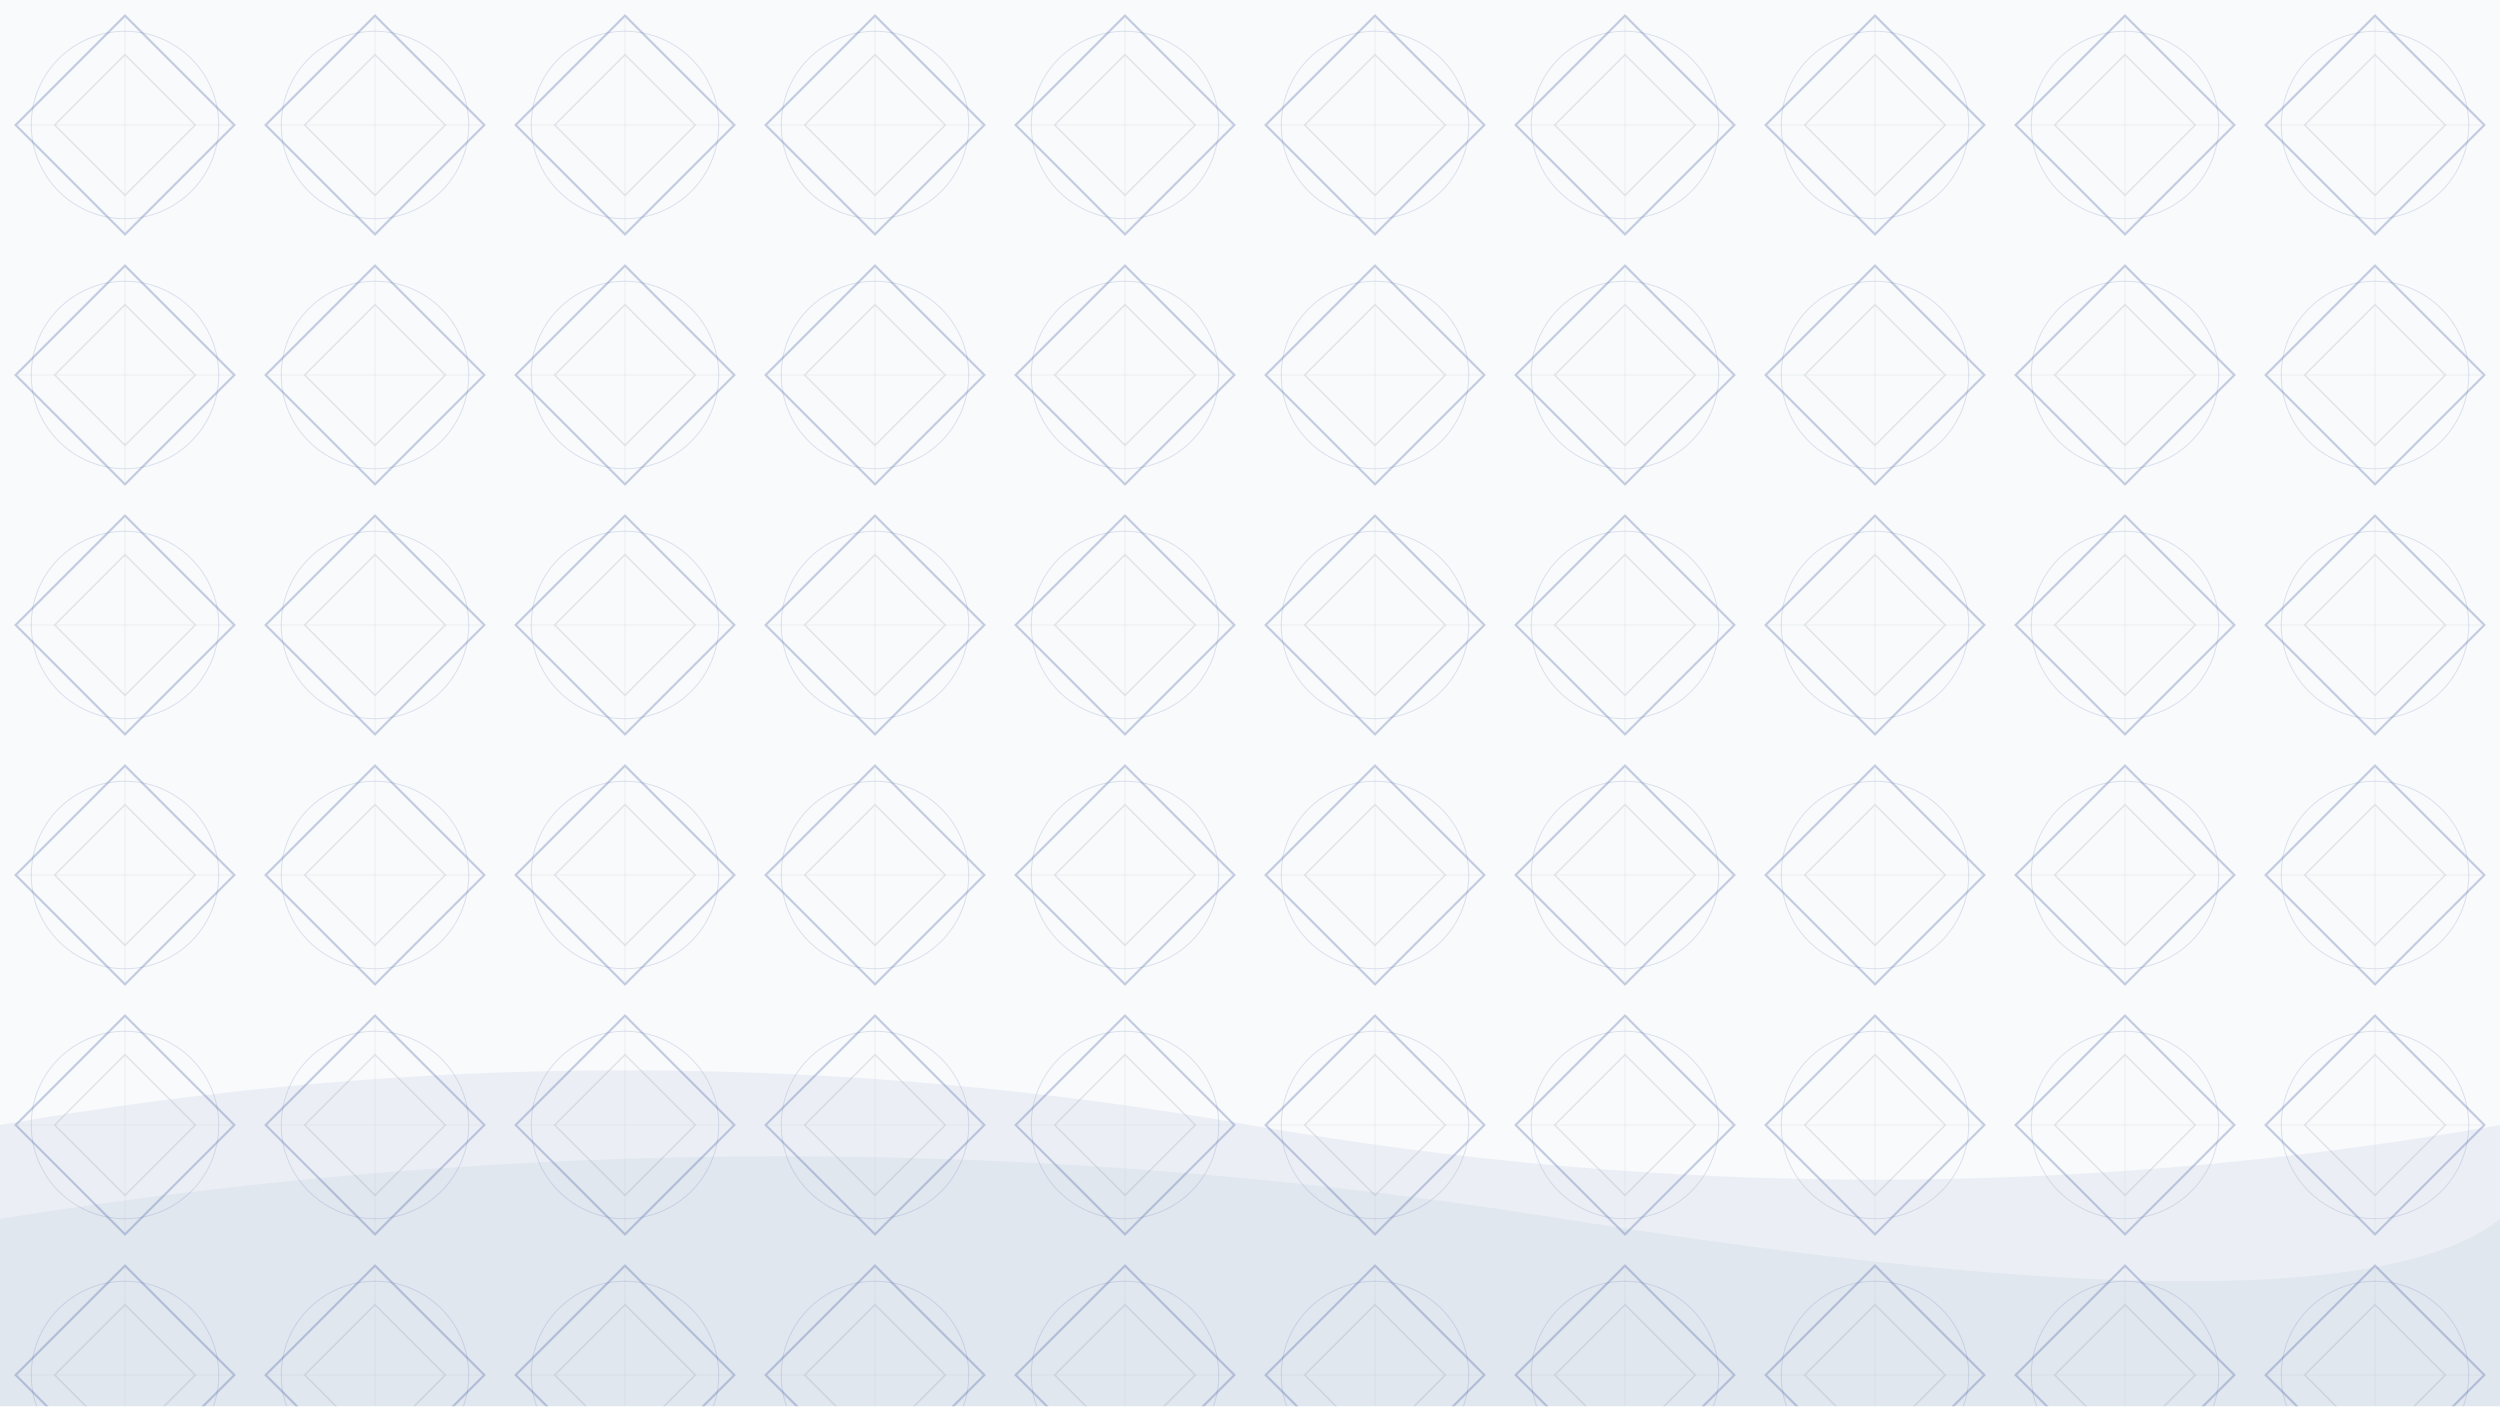
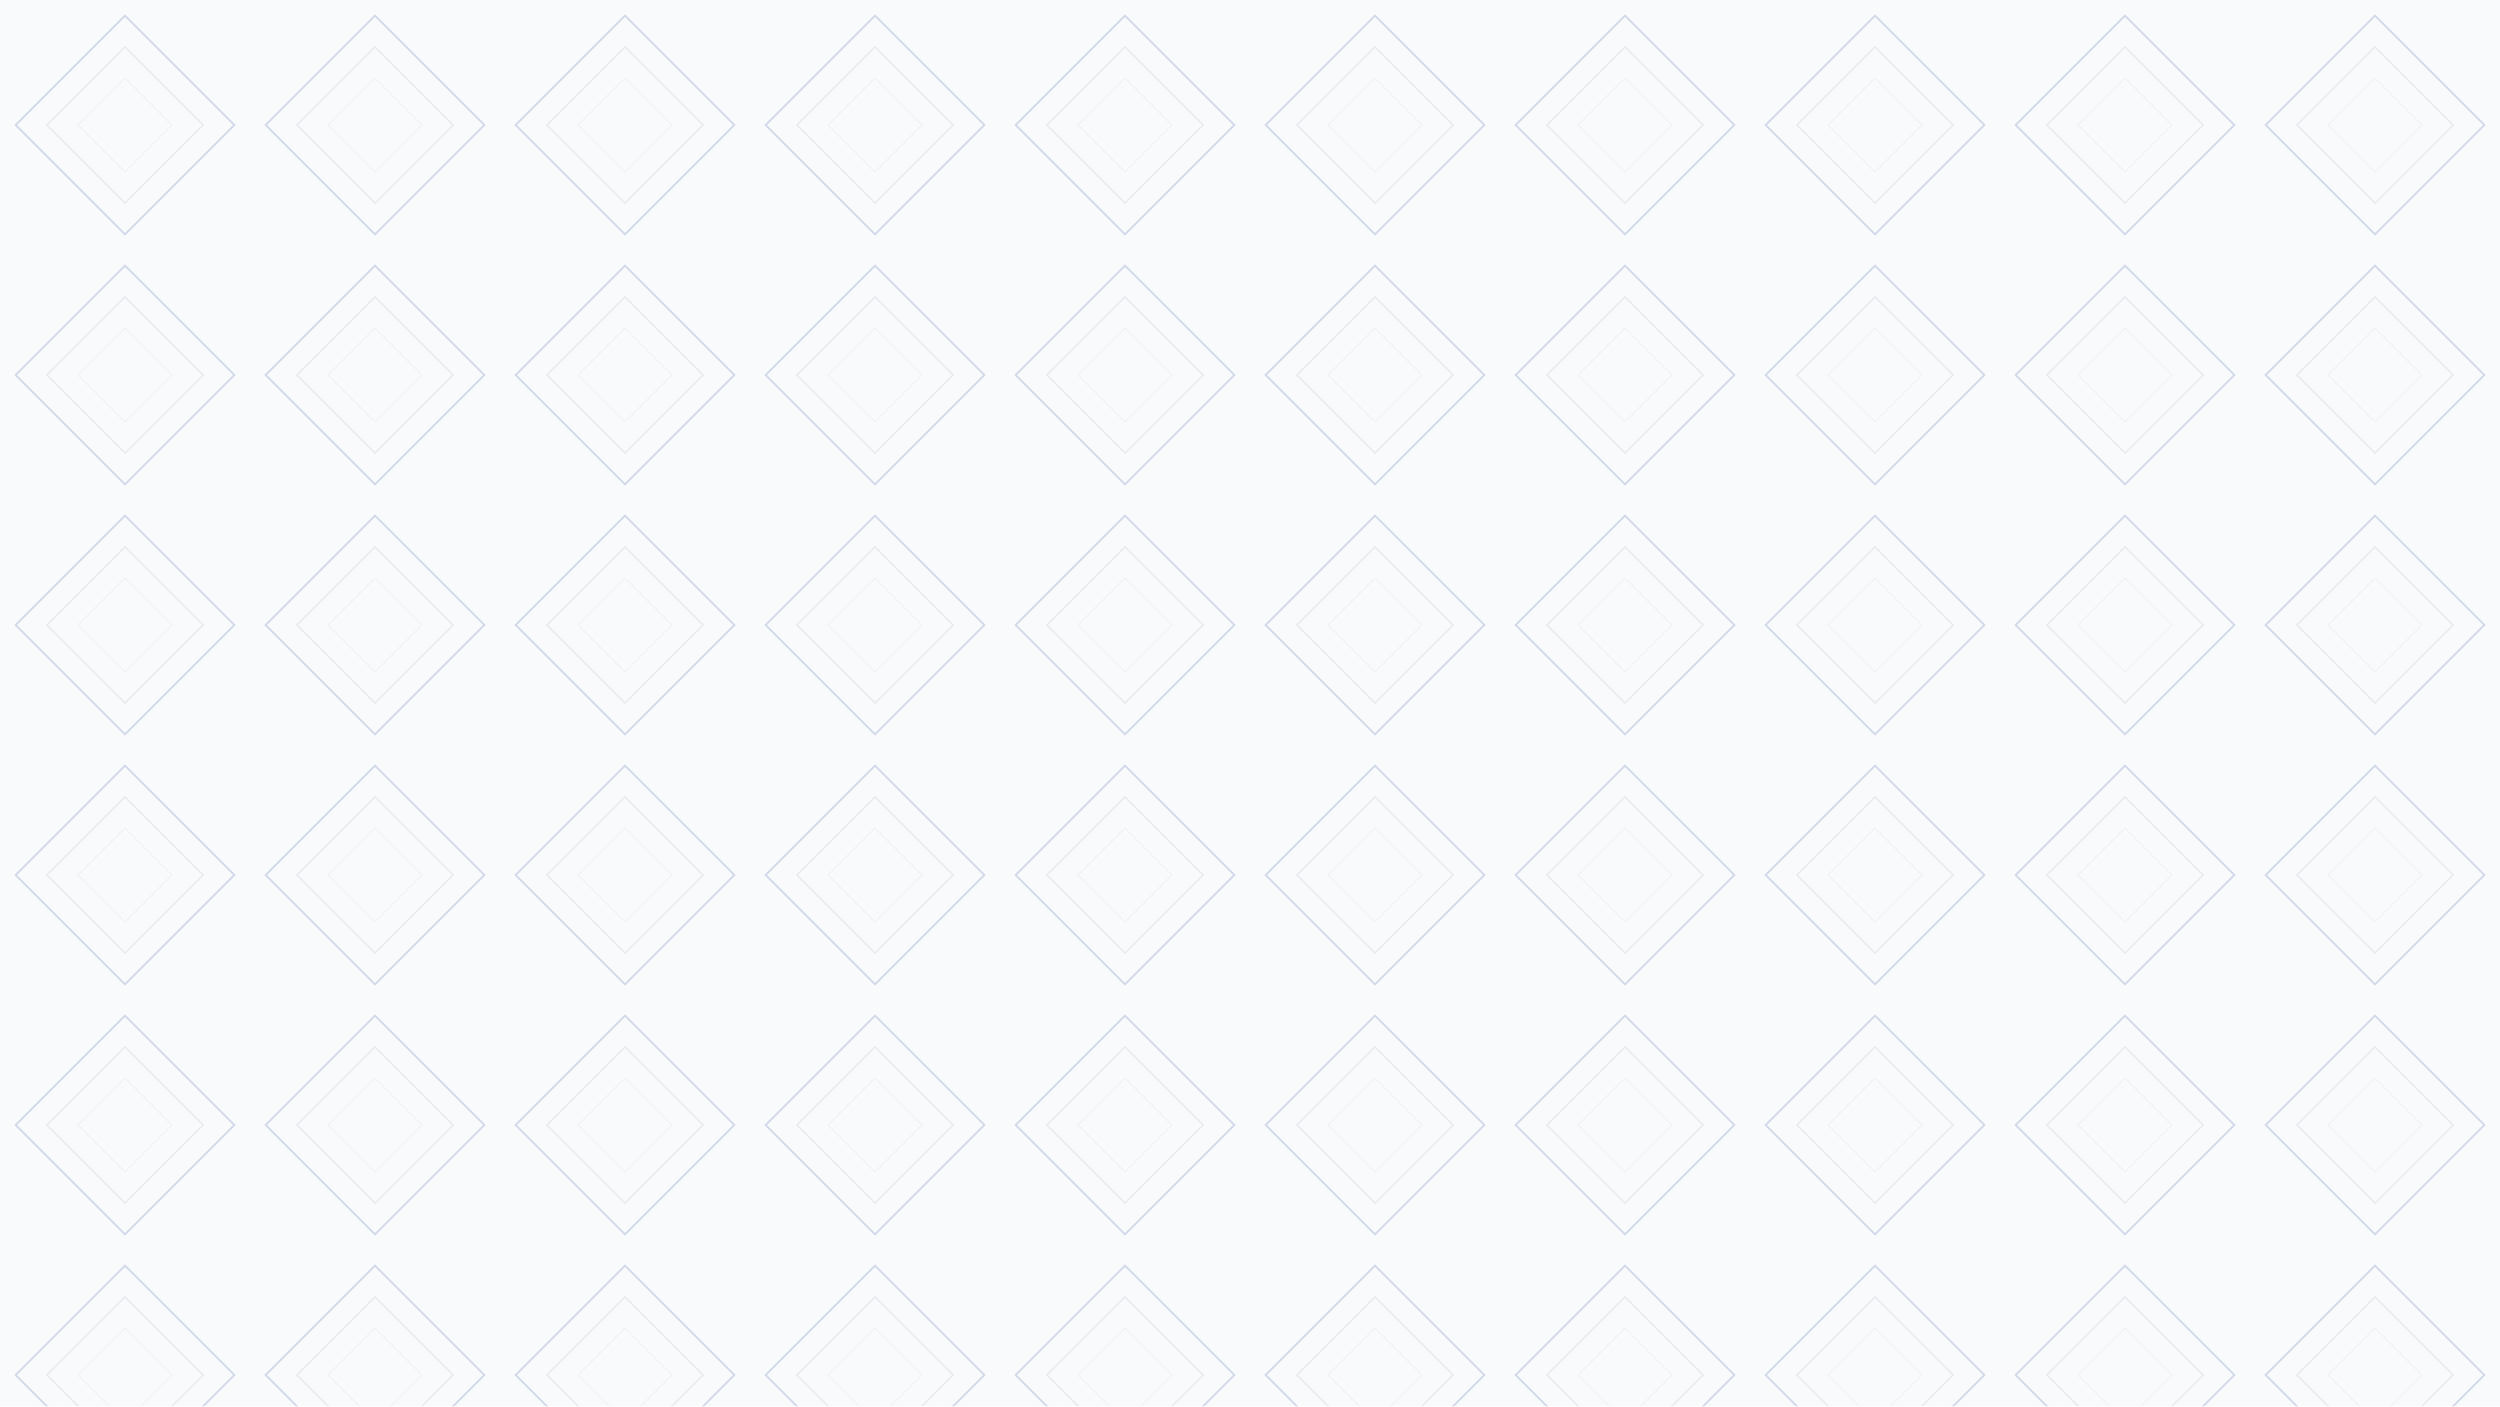
<svg xmlns="http://www.w3.org/2000/svg" width="1600" height="900" viewBox="0 0 1600 900" fill="none">
  <defs>
    <linearGradient id="bg" x1="0" y1="0" x2="1600" y2="900">
      <stop offset="0%" stop-color="#F8FAFC" />
      <stop offset="100%" stop-color="#EEF2F7" />
    </linearGradient>
    <pattern id="imigongoPattern" patternUnits="userSpaceOnUse" width="160" height="160">
-       <path d="M80 10 L150 80 L80 150 L10 80 Z" stroke="#23408E" stroke-width="1.4" fill="none" opacity="0.25" />
-       <path d="M80 35 L125 80 L80 125 L35 80 Z" stroke="#9CA3AF" stroke-width="1" fill="none" opacity="0.25" />
-       <line x1="10" y1="80" x2="150" y2="80" stroke="#D1D5DB" stroke-width="0.8" opacity="0.25" />
-       <line x1="80" y1="10" x2="80" y2="150" stroke="#D1D5DB" stroke-width="0.8" opacity="0.25" />
-       <circle cx="80" cy="80" r="60" stroke="#23408E" stroke-width="0.6" opacity="0.15" fill="none" />
+       <path d="M80 10 L150 80 L80 150 L10 80 Z" stroke="#23408E" stroke-width="1.2" fill="none" opacity="0.18" />
+       <path d="M80 30 L130 80 L80 130 L30 80 Z" stroke="#9CA3AF" stroke-width="1" fill="none" opacity="0.18" />
+       <path d="M80 50 L110 80 L80 110 L50 80 Z" stroke="#D1D5DB" stroke-width="0.8" fill="none" opacity="0.18" />
    </pattern>
  </defs>
  <rect width="1600" height="900" fill="url(#bg)" />
  <rect width="1600" height="900" fill="url(#imigongoPattern)" />
-   <path d="M0 720 Q400 650 800 720 T1600 720 V900 H0 Z" fill="#23408E" opacity="0.06" />
-   <path d="M0 780 Q500 700 1000 780 T1600 780 V900 H0 Z" fill="#1F3A82" opacity="0.05" />
</svg>
